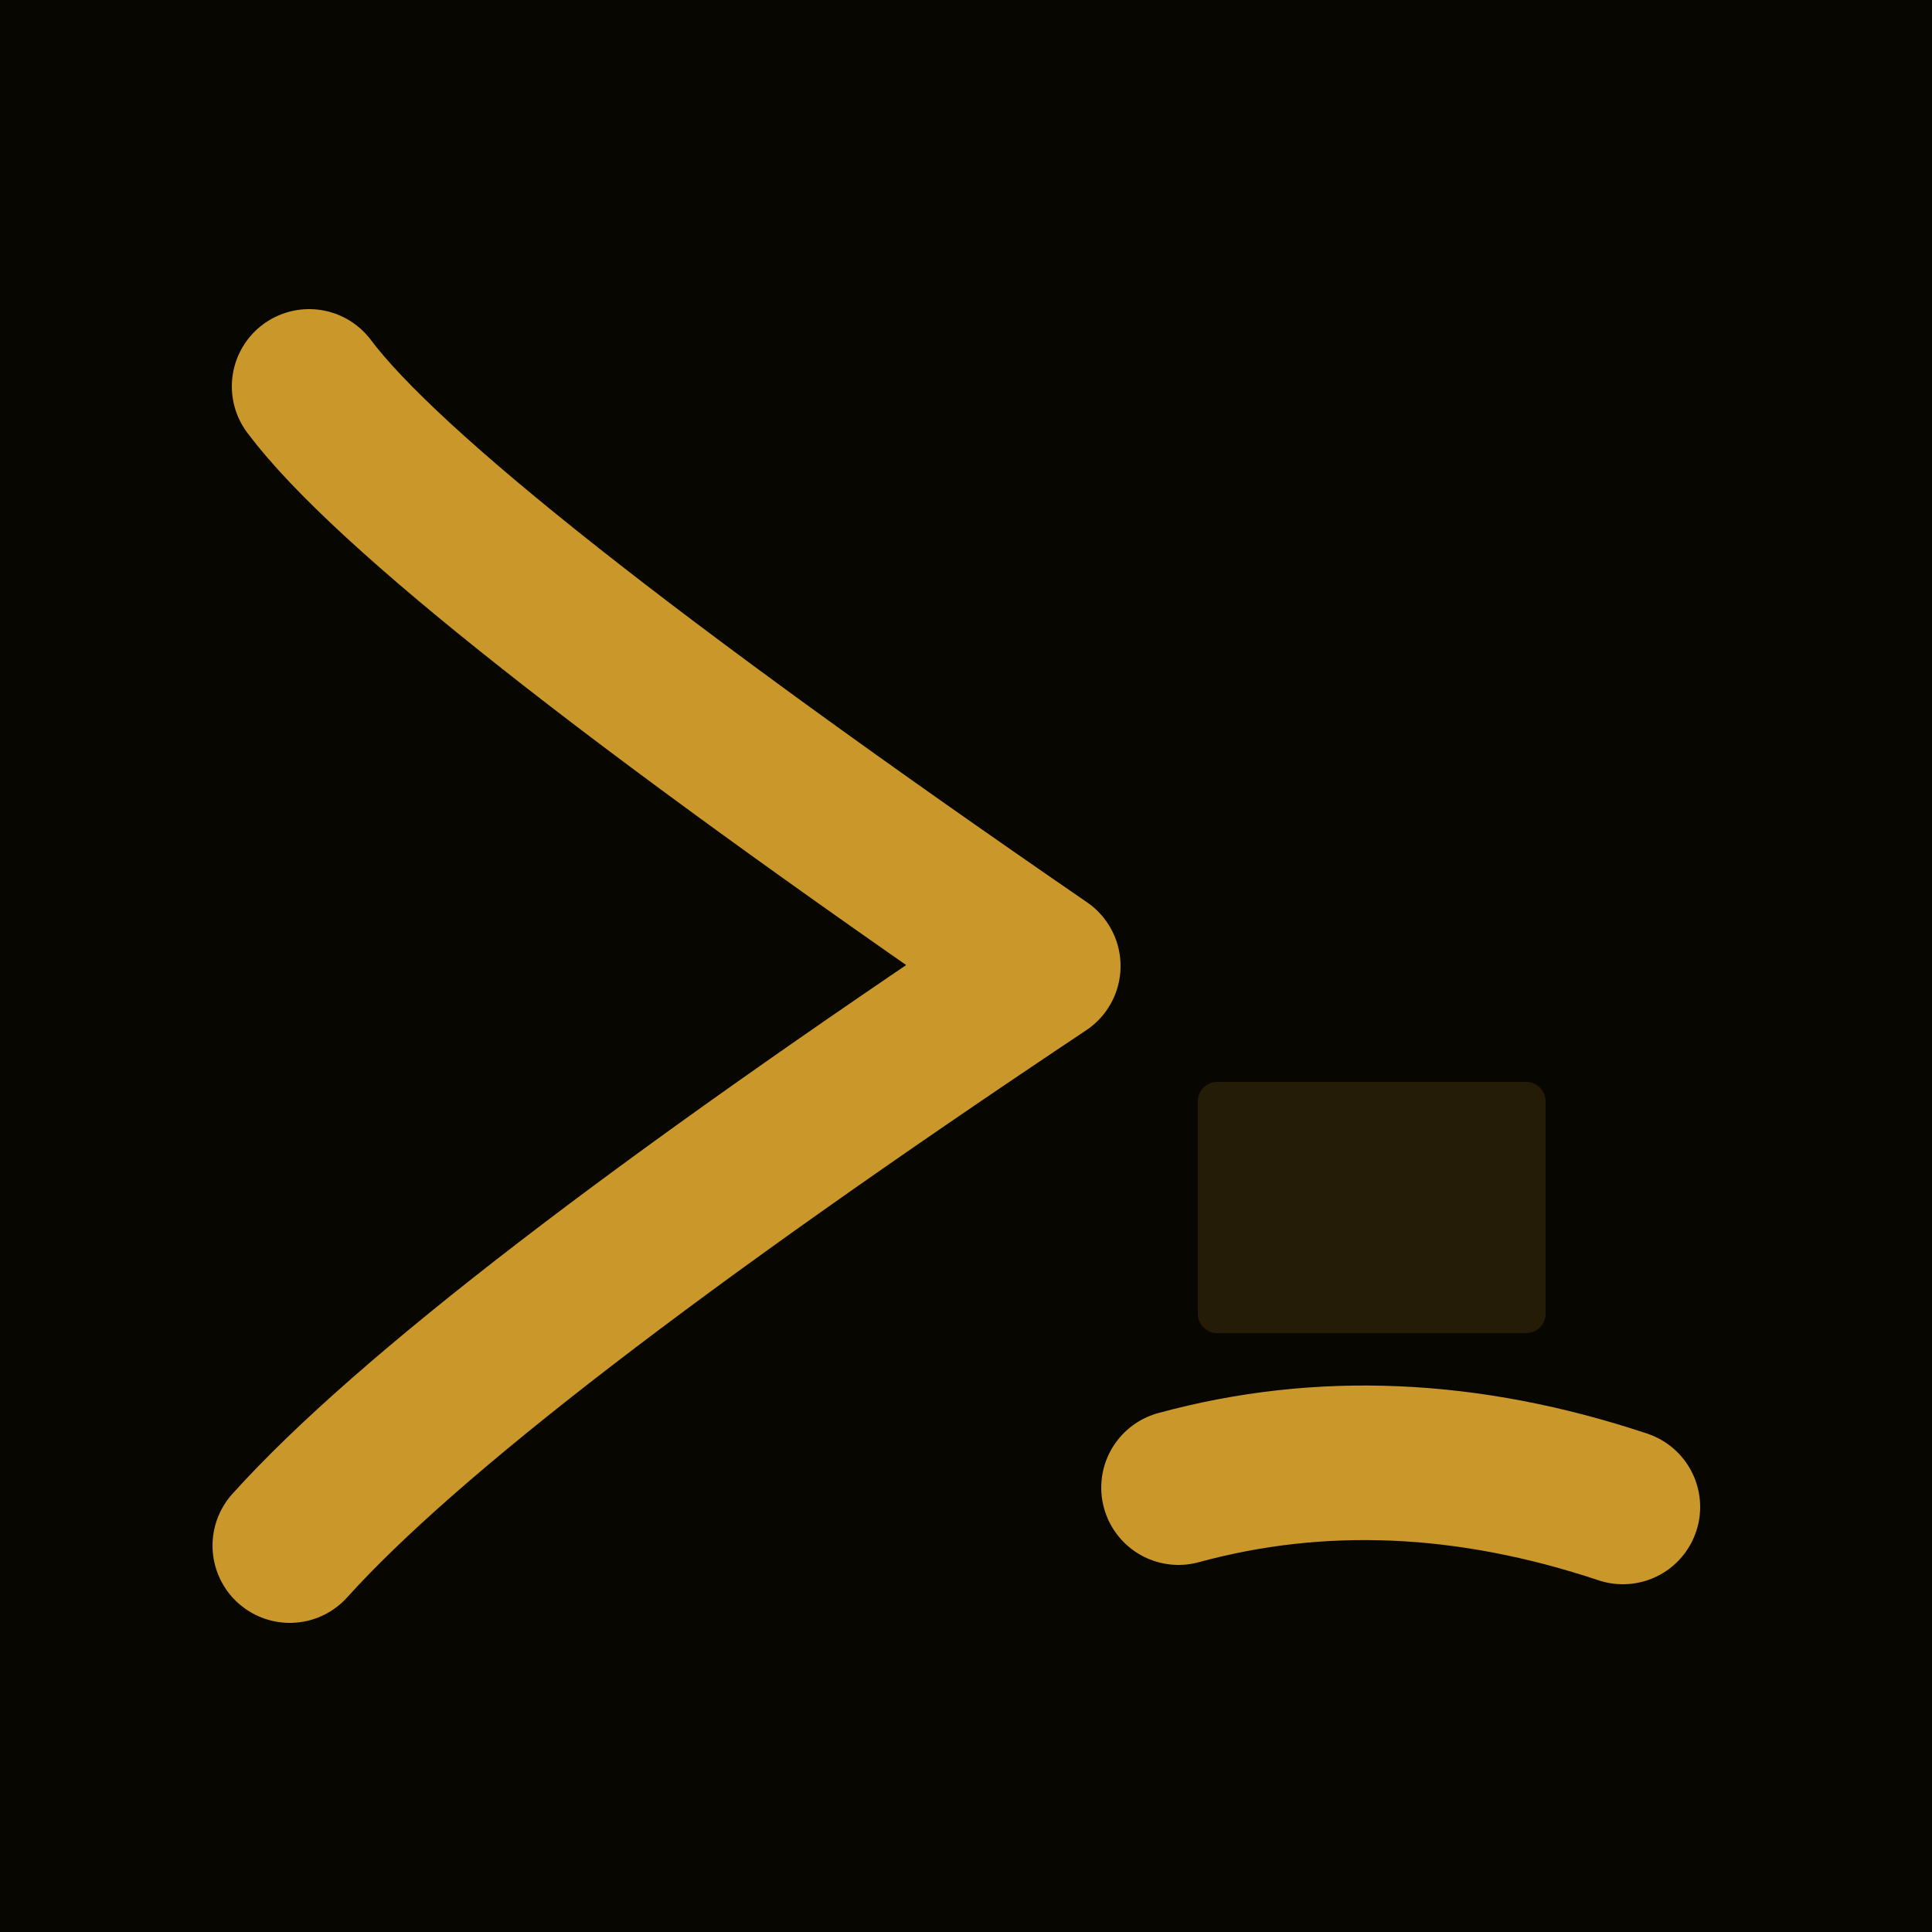
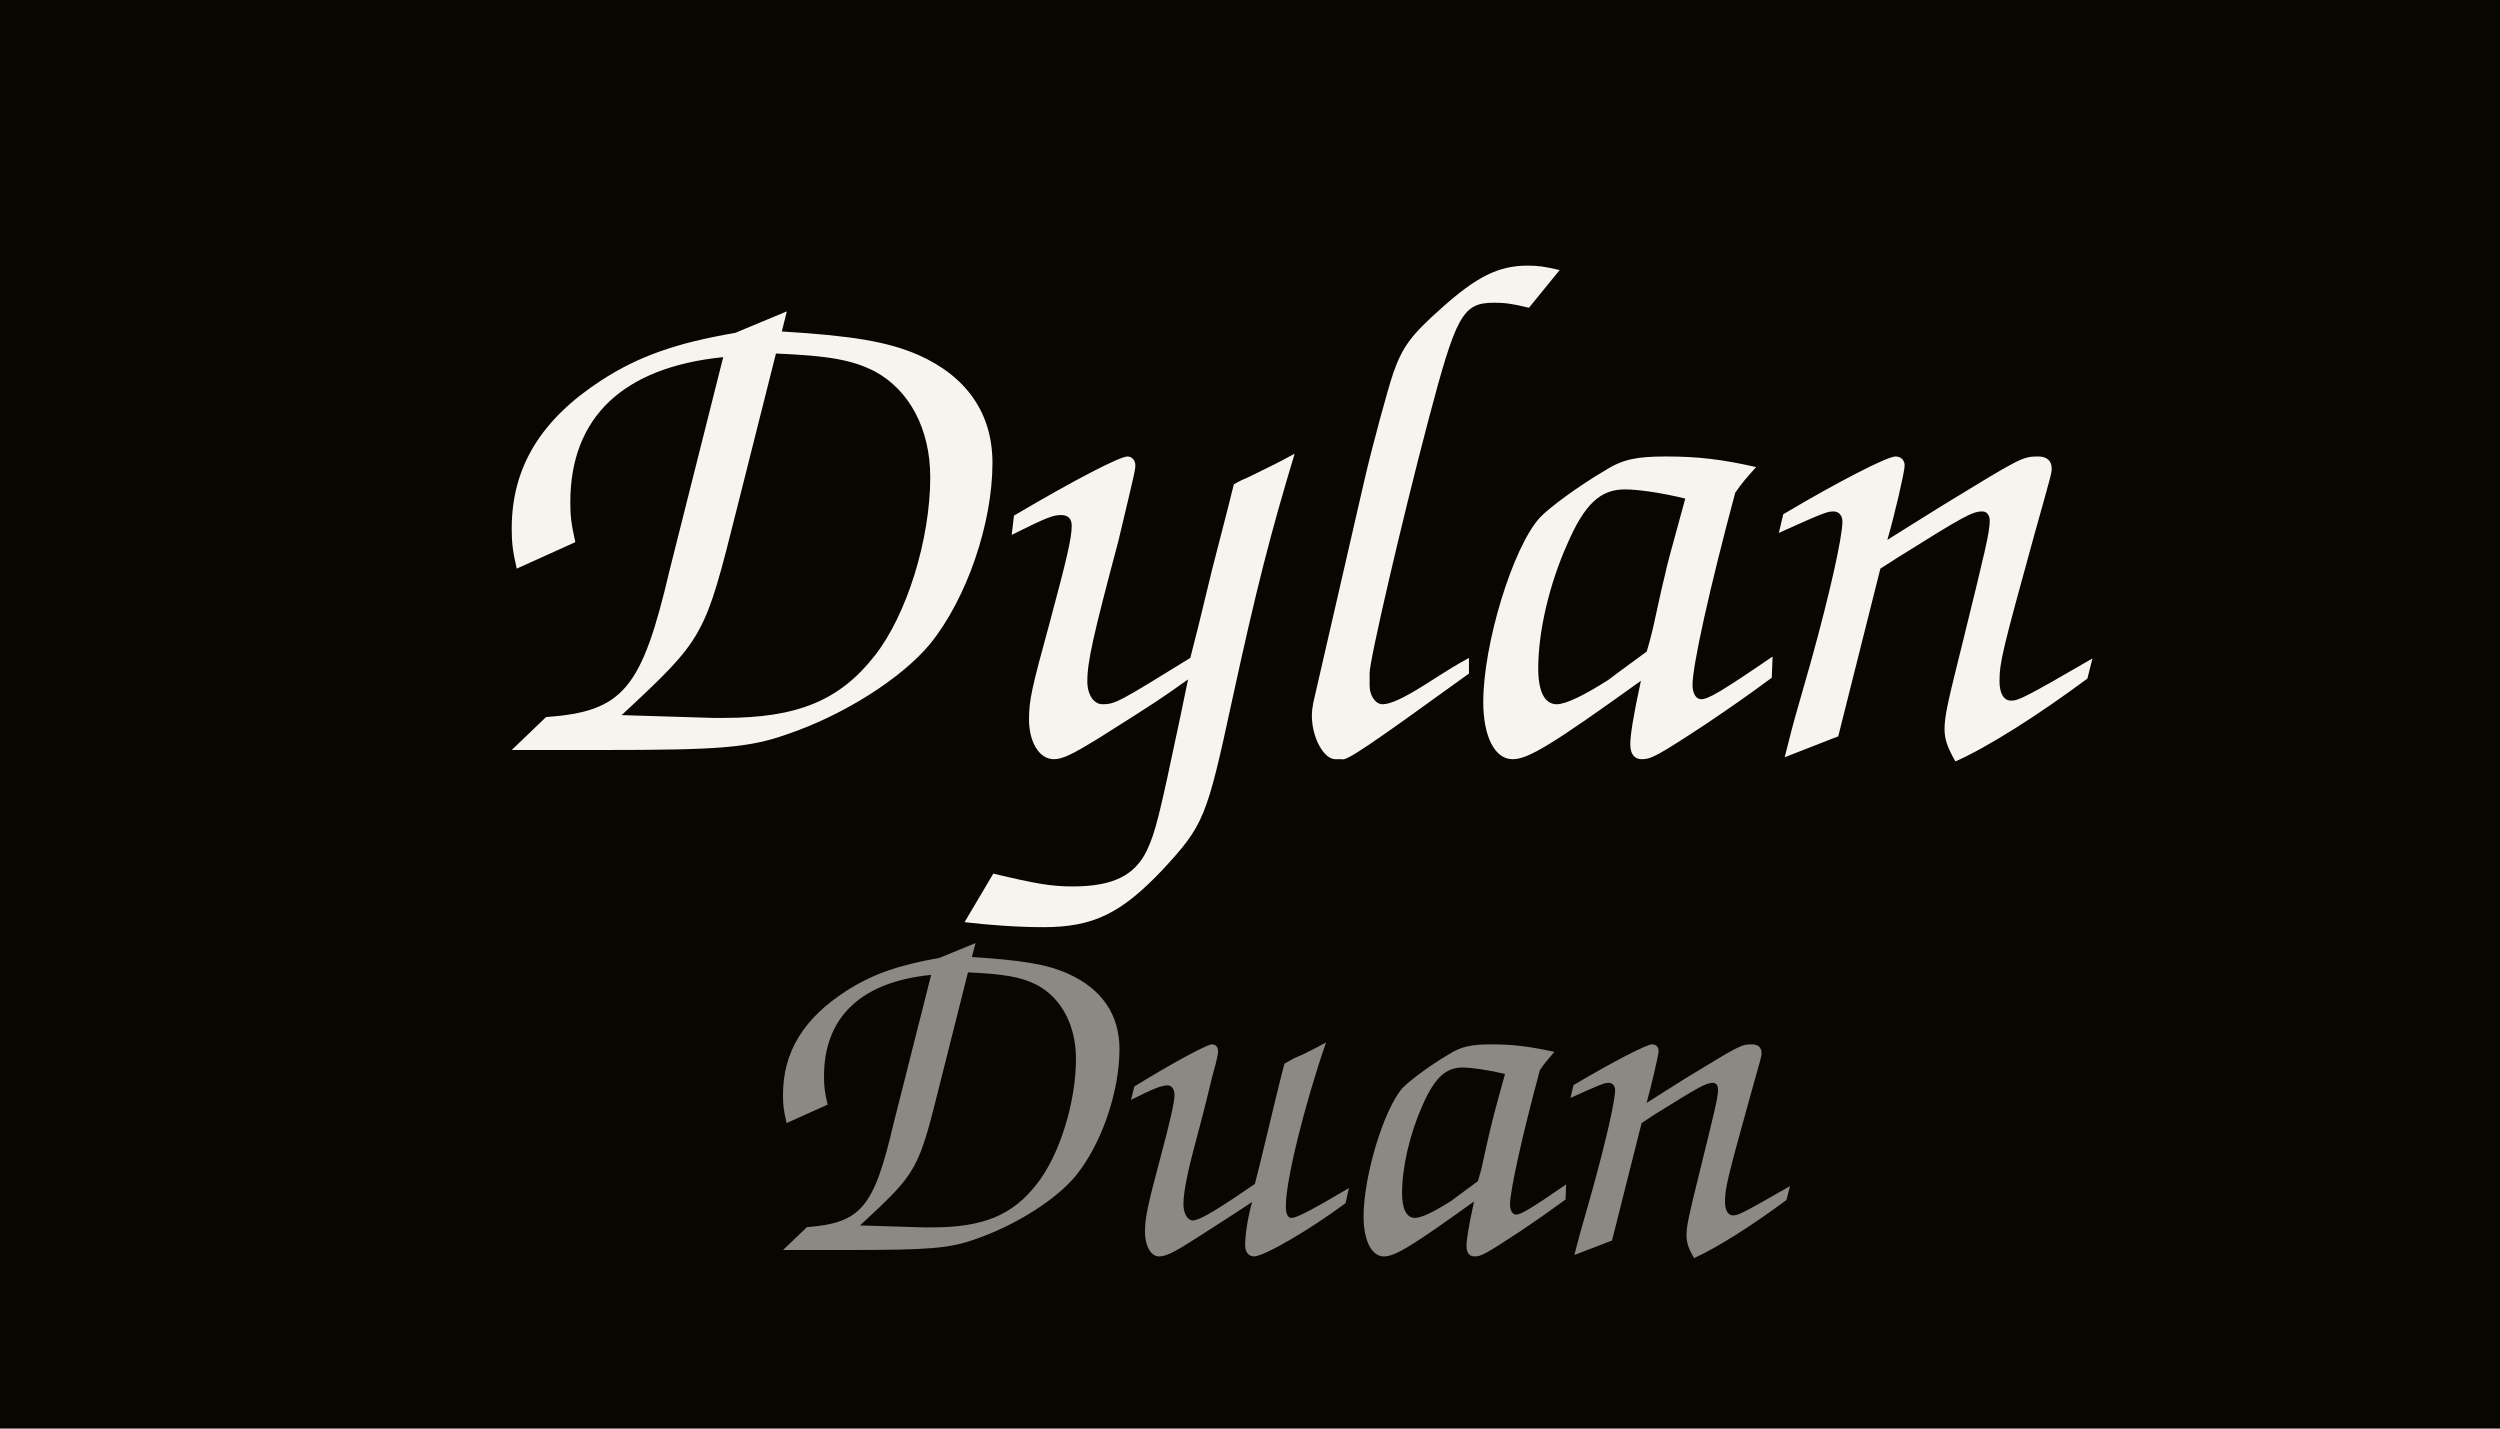
- <svg xmlns="http://www.w3.org/2000/svg" viewBox="0 0 100 100">
-   <rect width="100" height="100" fill="#080601" />
-   <path d="M 16 20 Q 22 28 54 50 Q 24 70 15 80" fill="none" stroke="#c9972a" stroke-width="8" stroke-linecap="round" stroke-linejoin="round" />
-   <path d="M 17 21 Q 24 32 52 51 Q 26 69 16 79" fill="none" stroke="#c9972a" stroke-width="2.5" stroke-linecap="round" opacity="0.3" />
-   <path d="M 61 77 Q 72 74 84 78" fill="none" stroke="#c9972a" stroke-width="8" stroke-linecap="round" />
-   <rect x="62" y="56" width="18" height="13" fill="#c9972a" opacity="0.15" rx="1" />
+ <svg xmlns="http://www.w3.org/2000/svg" viewBox="0 0 140 80">
+   <rect width="140" height="80" fill="#080601" />
+   <text x="70" y="42" font-family="'Brush Script MT', 'Snell Roundhand', 'Apple Chancery', cursive" font-size="40" fill="#f7f3ed" text-anchor="middle">Dylan</text>
+   <text x="70" y="70" font-family="'Brush Script MT', 'Snell Roundhand', 'Apple Chancery', cursive" font-size="28" fill="#f7f3ed" text-anchor="middle" opacity="0.55">Duan</text>
</svg>
